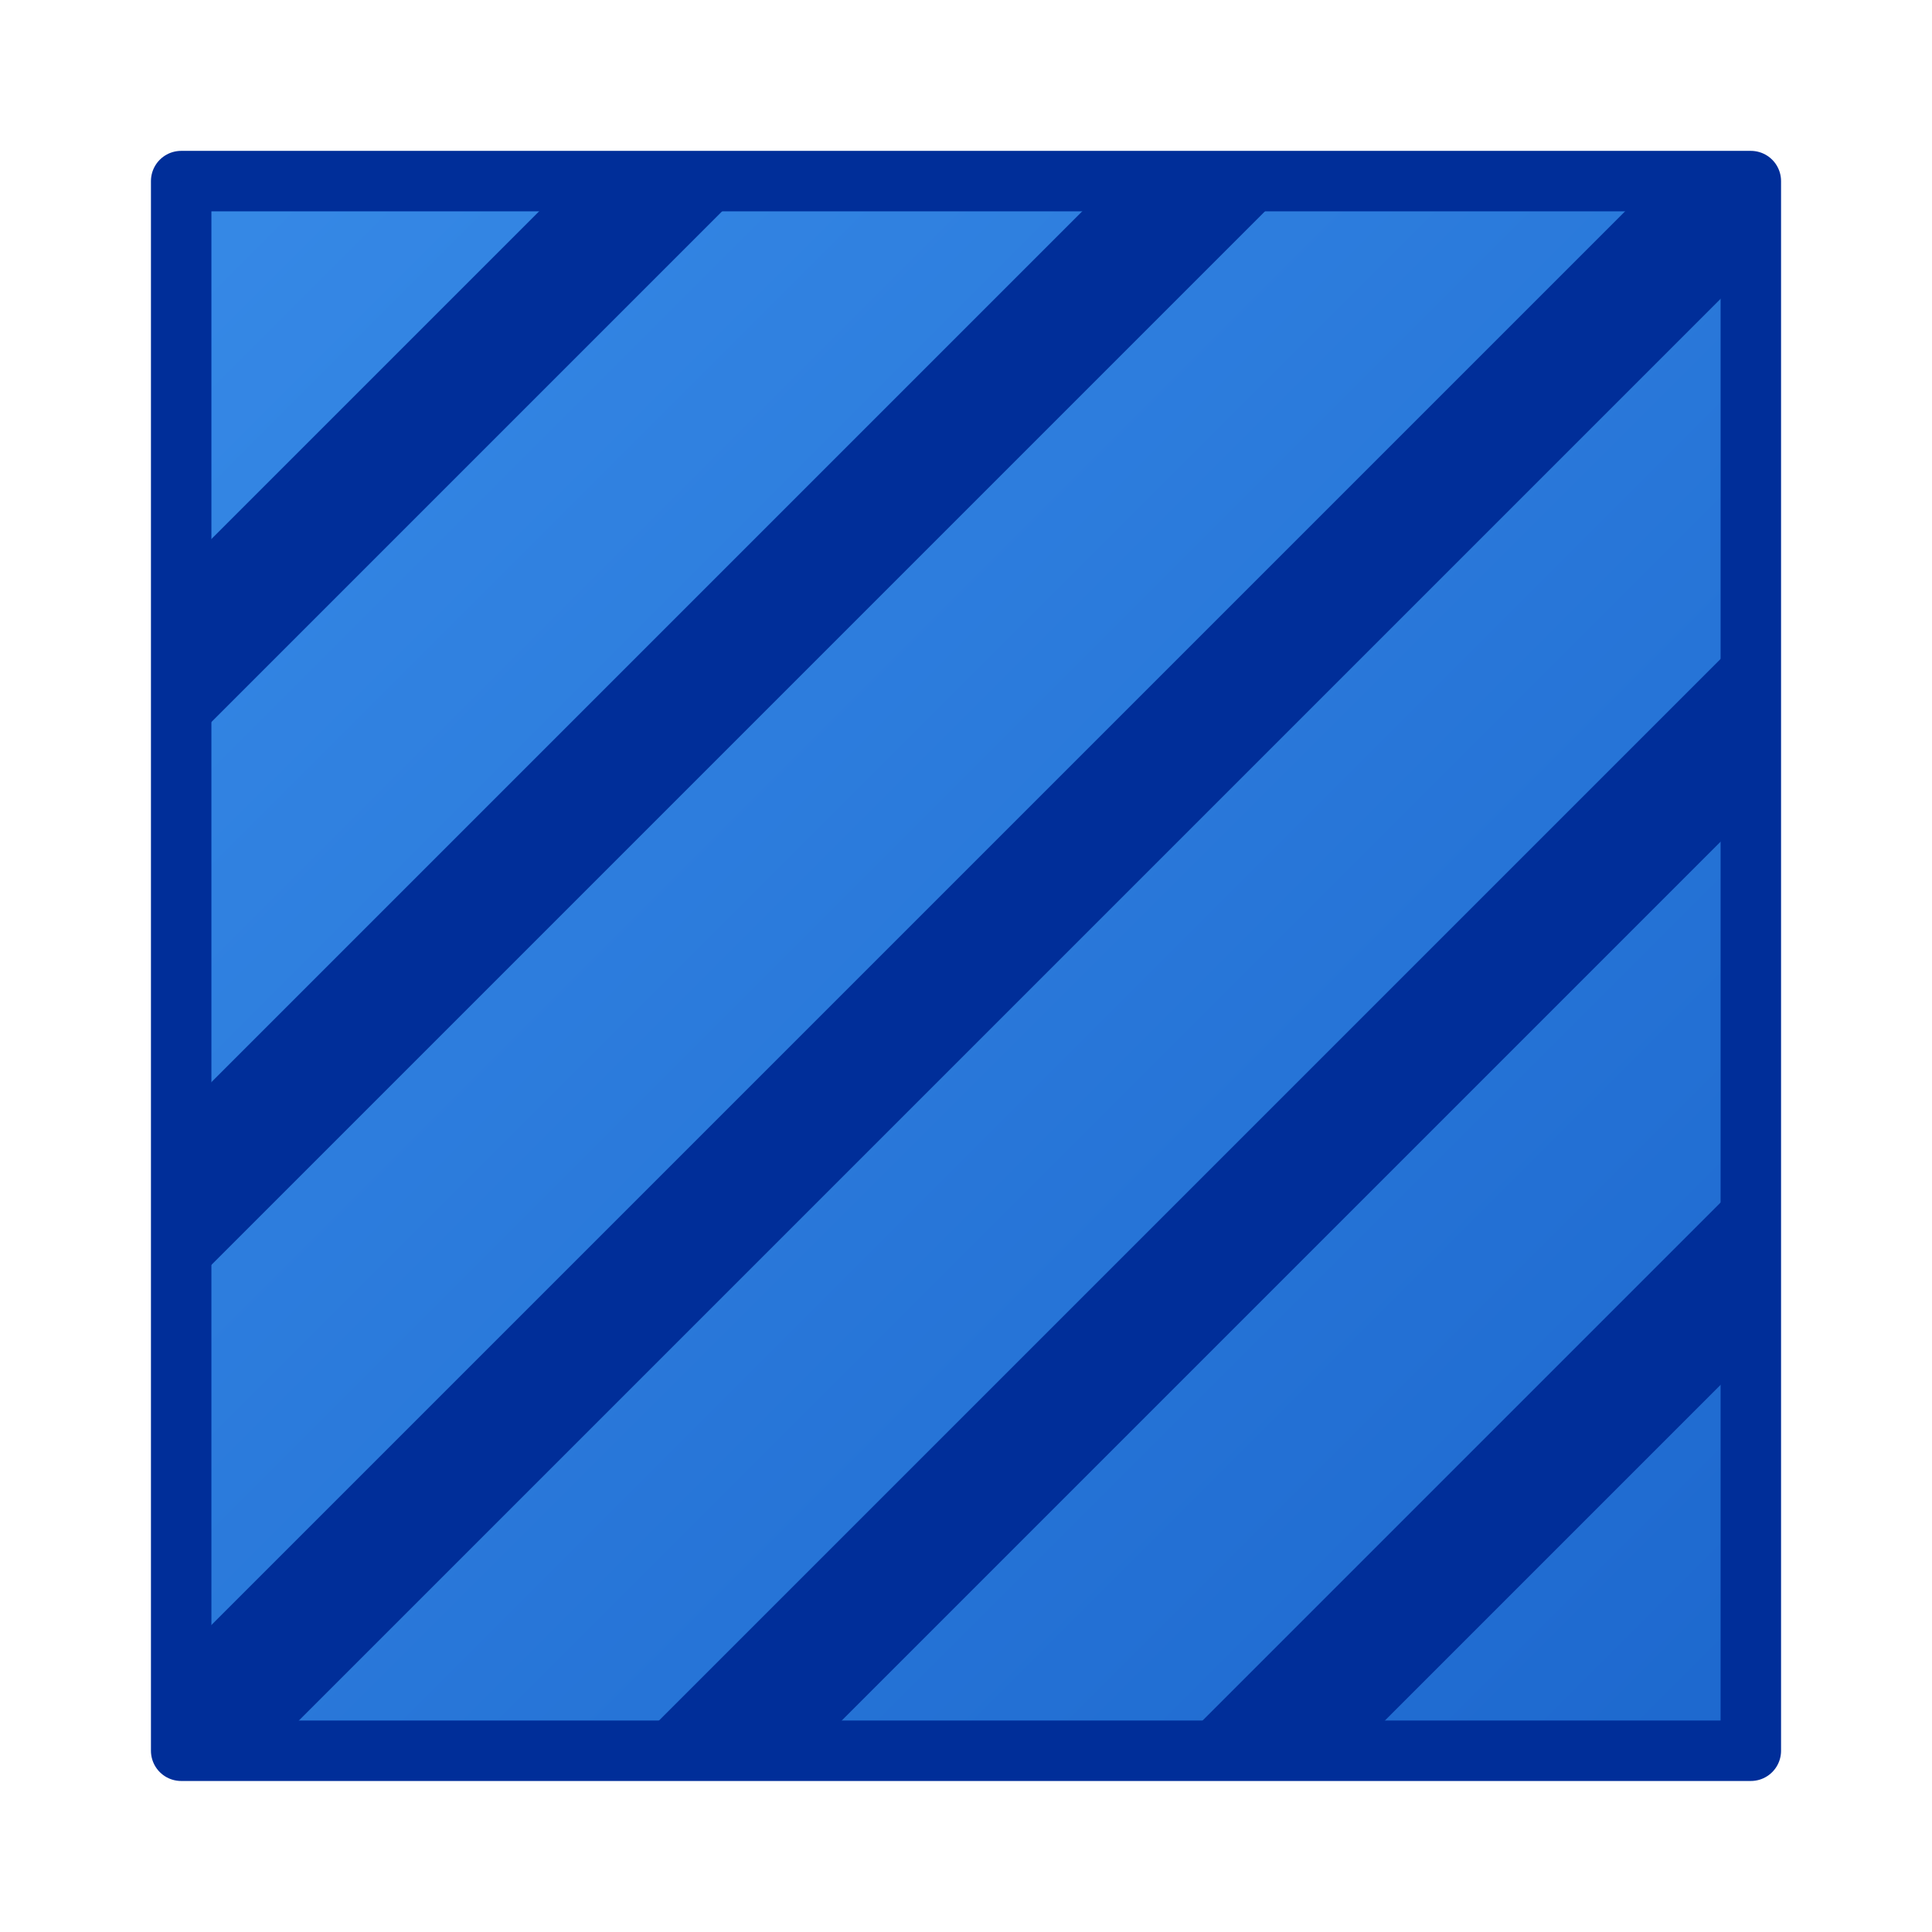
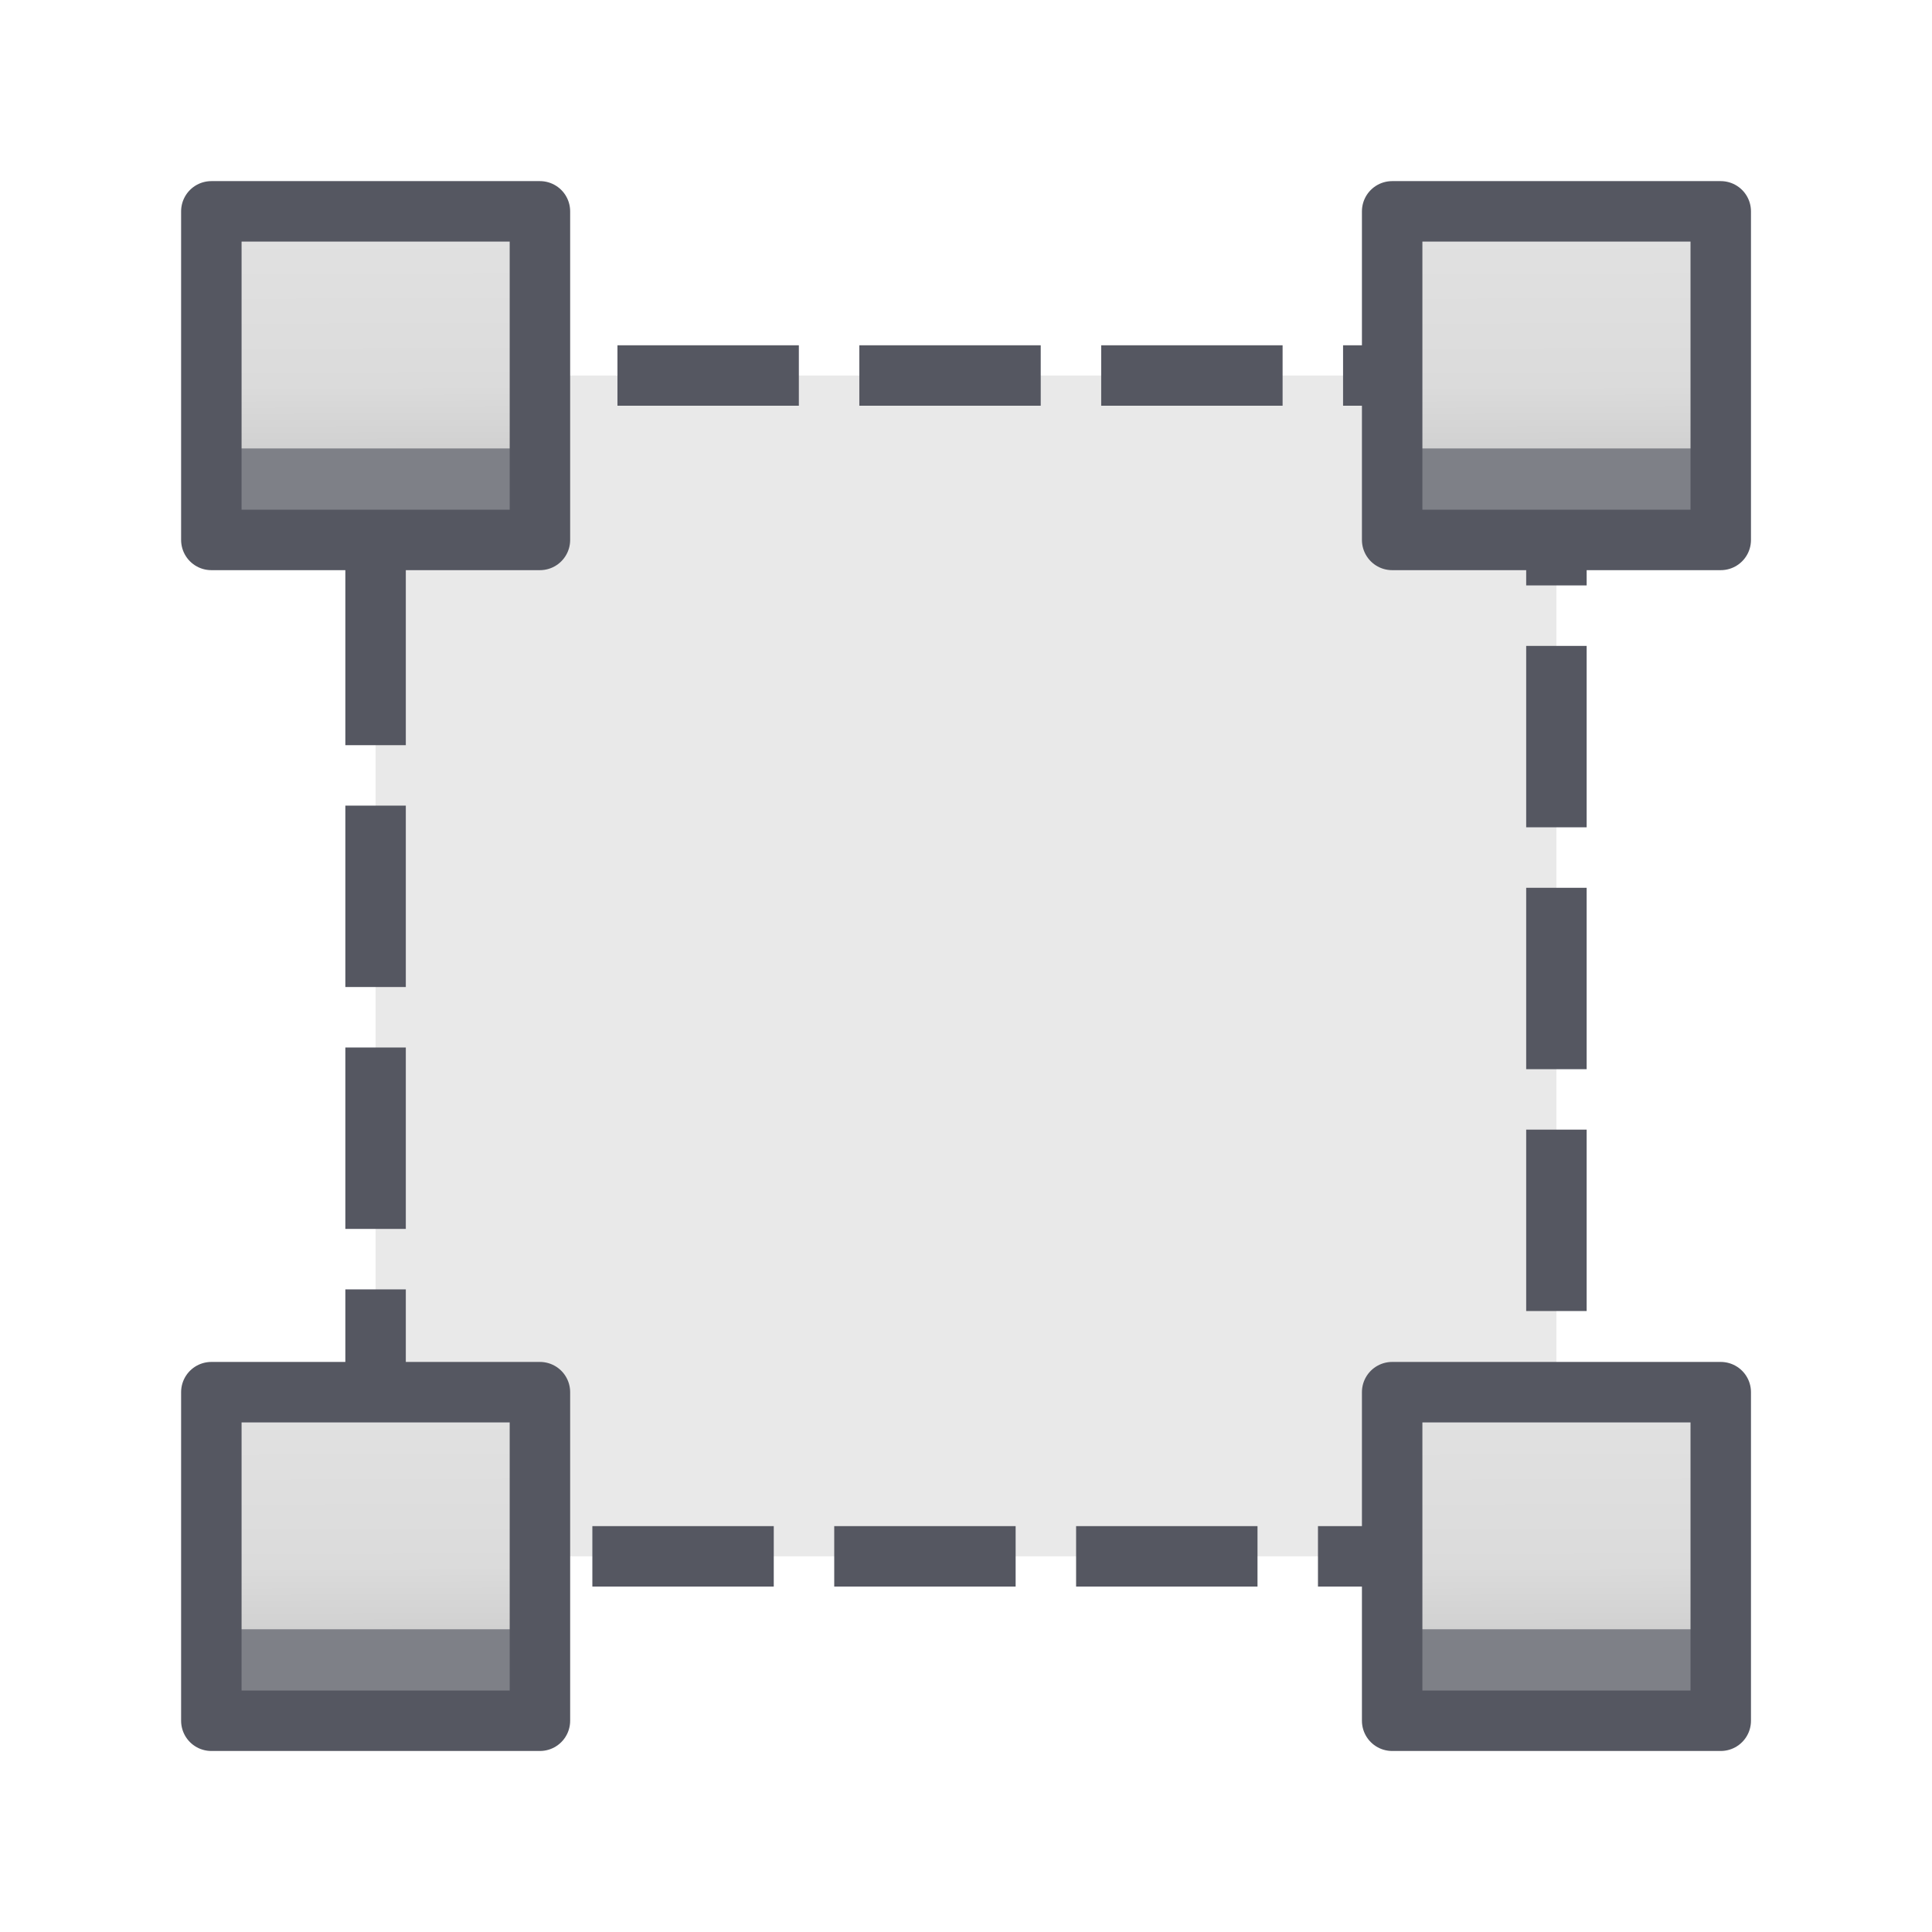
<svg xmlns="http://www.w3.org/2000/svg" xmlns:xlink="http://www.w3.org/1999/xlink" width="32" height="32" viewBox="0 0 8.467 8.467" version="1.1" id="svg8">
  <defs id="defs2">
    <linearGradient id="linearGradient1195">
      <stop id="stop1190" offset="0" style="stop-color:#3689e6;stop-opacity:1" />
      <stop style="stop-color:#1d68ce;stop-opacity:1;" offset="1" id="stop1200" />
    </linearGradient>
    <linearGradient id="linearGradient1565">
      <stop style="stop-color:#e5e5e5;stop-opacity:1;" offset="0" id="stop1561" />
      <stop style="stop-color:#d4d4d4;stop-opacity:0.971" offset="1" id="stop1563" />
    </linearGradient>
    <linearGradient id="linearGradient1555">
      <stop style="stop-color:#c6262e;stop-opacity:1;" offset="0" id="stop1551" />
      <stop id="stop1559" offset="0.387" style="stop-color:#c02127;stop-opacity:0.996;" />
      <stop style="stop-color:#a10705;stop-opacity:0.983" offset="1" id="stop1553" />
    </linearGradient>
    <linearGradient id="linearGradient914">
      <stop id="stop908" offset="0" style="stop-color:#ffffff;stop-opacity:0.097" />
      <stop id="stop912" offset="1" style="stop-color:#000000;stop-opacity:0.097" />
    </linearGradient>
    <linearGradient id="linearGradient882">
      <stop style="stop-color:#a3907c;stop-opacity:1;" offset="0" id="stop878" />
      <stop id="stop886" offset="0.422" style="stop-color:#9d8875;stop-opacity:1;" />
      <stop style="stop-color:#8a715e;stop-opacity:1" offset="1" id="stop880" />
    </linearGradient>
    <linearGradient id="linearGradient870-3">
      <stop style="stop-color:#f9c440;stop-opacity:1;" offset="0" id="stop866" />
      <stop id="stop874" offset="0.465" style="stop-color:#f1b937;stop-opacity:1;" />
      <stop style="stop-color:#d48e15;stop-opacity:1" offset="1" id="stop868" />
    </linearGradient>
    <linearGradient xlink:href="#linearGradient870-3" id="linearGradient872" x1="1.942" y1="-2.058" x2="7.807" y2="-2.091" gradientUnits="userSpaceOnUse" gradientTransform="matrix(1.338657,0,0,1.338657,-1.516192,-1.959718)" />
    <linearGradient xlink:href="#linearGradient882" id="linearGradient884" x1="3.179" y1="8.96" x2="15.032" y2="21.019" gradientUnits="userSpaceOnUse" gradientTransform="matrix(0.3541864,0,0,0.3541864,0.3136201,-2.457839)" />
    <linearGradient xlink:href="#linearGradient914" id="linearGradient896" gradientUnits="userSpaceOnUse" x1="1.641" y1="-2.075" x2="7.807" y2="-2.091" gradientTransform="matrix(2.67253,2.67253,-2.67253,2.67253,0,0)" />
    <linearGradient gradientTransform="matrix(-3.86139,0,0,-3.1122,200.139,41.926)" gradientUnits="userSpaceOnUse" x2="1" id="_Linear2">
      <stop id="stop1185" stop-color="#505050" offset="0" />
      <stop id="stop1187" stop-color="#afafaf" offset=".9" />
      <stop id="stop1189" stop-color="#b8b8b8" offset="1" />
    </linearGradient>
    <linearGradient gradientTransform="matrix(22.5814,-1.29817,1.25452,23.367,186.289,40.519)" gradientUnits="userSpaceOnUse" x2="1" id="_Linear3">
      <stop id="stop1192" stop-color="#e2e2e2" offset="0" />
-       <stop id="stop1194" stop-color="#c6c6c6" offset=".5" />
+       <stop offset="0.481" stop-color="#e2e2e2" id="stop975" style="stop-color:#dbdbdb;stop-opacity:1;" />
      <stop id="stop1196" stop-color="#bdbdbd" offset="1" />
    </linearGradient>
    <linearGradient gradientTransform="matrix(2.94,0.11475,-0.05514,6.11811,195.918,44.7)" gradientUnits="userSpaceOnUse" x2="1" id="_Linear4">
      <stop id="stop1199" stop-opacity="0" stop-color="#d0d0d0" offset="0" />
      <stop id="stop1201" stop-opacity=".204" stop-color="#cecece" offset=".3" />
      <stop id="stop1203" stop-color="#c6c6c6" offset=".5" />
      <stop id="stop1205" stop-opacity=".267" stop-color="#9c9c9c" offset=".7" />
      <stop id="stop1207" stop-opacity="0" stop-color="#8d8d8d" offset="1" />
    </linearGradient>
    <linearGradient gradientTransform="matrix(-7.281107,7.281107,-7.281107,-7.281107,197.6772,36.91303)" gradientUnits="userSpaceOnUse" x2="1" id="_Linear5">
      <stop id="stop1210" stop-color="#cacaca" offset="0" />
      <stop id="stop1212" stop-color="#c7c7c7" offset=".2" />
      <stop id="stop1214" stop-color="#bfbfbf" offset=".3" />
      <stop id="stop1216" stop-color="#b8b8b8" offset=".4" />
      <stop id="stop1218" stop-color="#a9a9a9" offset=".5" />
      <stop id="stop1220" stop-color="#9c9c9c" offset=".6" />
      <stop id="stop1222" stop-color="#979797" offset="1" />
    </linearGradient>
    <linearGradient gradientTransform="matrix(2.48223,0.09689,-0.04656,5.1655,195.501,43.509)" gradientUnits="userSpaceOnUse" x2="1" id="_Linear6">
      <stop id="stop1225" stop-opacity="0" stop-color="#588cdd" offset="0" />
      <stop id="stop1227" stop-opacity=".141" stop-color="#5488db" offset=".5" />
      <stop id="stop1229" stop-opacity=".533" stop-color="#487cd6" offset=".6" />
      <stop id="stop1231" stop-color="#3a6ed1" offset=".7" />
      <stop id="stop1233" stop-opacity="0" stop-color="#4d45ac" offset="1" />
    </linearGradient>
    <linearGradient xlink:href="#linearGradient914" id="linearGradient1131" gradientUnits="userSpaceOnUse" gradientTransform="matrix(2.67253,2.67253,-2.67253,2.67253,0,0)" x1="1.641" y1="-2.075" x2="7.807" y2="-2.091" />
    <linearGradient xlink:href="#linearGradient914" id="linearGradient1133" gradientUnits="userSpaceOnUse" gradientTransform="matrix(2.67253,2.67253,-2.67253,2.67253,0,0)" x1="1.641" y1="-2.075" x2="7.807" y2="-2.091" />
    <linearGradient xlink:href="#linearGradient870-3" id="linearGradient1471" gradientUnits="userSpaceOnUse" gradientTransform="matrix(1.338657,0,0,1.338657,-22.51779,18.6677)" x1="1.942" y1="-2.058" x2="7.807" y2="-2.091" />
    <linearGradient xlink:href="#linearGradient882" id="linearGradient1473" gradientUnits="userSpaceOnUse" gradientTransform="matrix(0.3541864,0,0,0.3541864,-29.12254,-2.722423)" x1="3.179" y1="8.96" x2="15.032" y2="21.019" />
    <linearGradient xlink:href="#linearGradient1555" id="linearGradient1557" x1="17.656" y1="-4.093" x2="42.876" y2="19.211" gradientUnits="userSpaceOnUse" gradientTransform="matrix(0.2645833,0,0,0.2645833,-13.39853,-2.041797)" />
    <linearGradient xlink:href="#linearGradient1565" id="linearGradient1567" x1="1.466" y1="-4.665" x2="7.514" y2="-4.665" gradientUnits="userSpaceOnUse" gradientTransform="translate(-9.421251,9.527132)" />
-     <linearGradient gradientUnits="userSpaceOnUse" y2="5.556" x2="7.673" y1="-1.323" x1="0.794" id="linearGradient1197" xlink:href="#linearGradient1195" />
+     <linearGradient gradientUnits="userSpaceOnUse" y2="5.556" x2="7.673" y1="-1.323" x1="0.794" id="linearGradient1197" xlink:href="#linearGradient1195" gradientTransform="translate(0,9.103868)" />
+     <linearGradient xlink:href="#_Linear3" id="linearGradient973" x1="4.726" y1="1.655" x2="4.734" y2="3.826" gradientUnits="userSpaceOnUse" gradientTransform="translate(1.299293,1.169364)" />
+     <linearGradient xlink:href="#_Linear3" id="linearGradient995" gradientUnits="userSpaceOnUse" gradientTransform="matrix(0.7303641,0,0,0.7303641,-1.779043,2.761257)" x1="4.726" y1="1.655" x2="4.734" y2="3.826" />
+     <linearGradient xlink:href="#_Linear3" id="linearGradient1080" gradientUnits="userSpaceOnUse" gradientTransform="matrix(0.7303641,0,0,0.7303641,-1.779043,2.761257)" x1="4.726" y1="1.655" x2="4.734" y2="3.826" />
+     <linearGradient xlink:href="#_Linear3" id="linearGradient1090" gradientUnits="userSpaceOnUse" gradientTransform="matrix(0.7303641,0,0,0.7303641,-1.779043,2.761257)" x1="4.726" y1="1.655" x2="4.734" y2="3.826" />
+     <linearGradient xlink:href="#_Linear3" id="linearGradient1100" gradientUnits="userSpaceOnUse" gradientTransform="matrix(0.7303641,0,0,0.7303641,-1.779043,2.761257)" x1="4.726" y1="1.655" x2="4.734" y2="3.826" />
  </defs>
  <g style="display:none" transform="translate(0,-288.5333)" id="layer1">
    <rect style="fill:#4d4d4d;fill-opacity:0.5;stroke:none;stroke-width:0.265;stroke-linecap:round;stroke-linejoin:round" id="rect877" width="8.5" height="8.5" x="0" y="288.5" />
    <path transform="translate(0,290.65)" style="display:inline;fill:#f6f5f4;stroke:none;stroke-width:0.265px;stroke-linecap:butt;stroke-linejoin:miter;stroke-opacity:1" d="m 7.673,5.556 v 0.794 H 0 v -7.673 h 0.794 v 6.879 z" id="path1378" />
  </g>
  <g id="layer2" style="display:inline" transform="translate(0,2.116667)">
+     <rect y="-0.471" x="1.646" height="5.175" width="5.175" id="rect1104" style="fill:#d4d4d4;fill-opacity:0.5;stroke:none;stroke-width:0.265;stroke-linejoin:round;stroke-opacity:1;stroke-miterlimit:4;stroke-dasharray:0.795, 0.265;stroke-dashoffset:0" />
+     <rect style="fill:none;fill-opacity:1;stroke:#555761;stroke-width:0.265;stroke-linejoin:round;stroke-opacity:1;stroke-miterlimit:4;stroke-dasharray:0.795,0.265;stroke-dashoffset:0" id="rect1102" width="5.175" height="5.175" x="1.646" y="-0.471" />
    <g transform="translate(-29.43616,-0.2645833)" id="g892">
      <rect y="-8.449" x="1.083" height="7.47" width="6.823" id="rect976" style="fill:url(#linearGradient872);fill-opacity:1;stroke:none;stroke-width:0.265;stroke-linecap:round;stroke-linejoin:round;stroke-miterlimit:4;stroke-dasharray:none;stroke-opacity:0.984" transform="rotate(45)" />
      <path style="fill:#a3907c;fill-opacity:0.989;stroke:none;stroke-width:0.265px;stroke-linecap:butt;stroke-linejoin:miter;stroke-opacity:1" d="M 0.642,5.2 1.459,0.073 6.283,4.898 1.157,5.714 A 0.449,0.449 45 0 1 0.642,5.2 Z" id="path890" />
      <path transform="rotate(-135)" d="m -1.083,0.98 a 3.411,1.967 0 0 1 -1.706,1.704 3.411,1.967 0 0 1 -3.411,-10e-8 3.411,1.967 0 0 1 -1.706,-1.704 h 3.411 z" id="path942" style="fill:#a28f7c;fill-opacity:0.992;stroke:none;stroke-width:0.265;stroke-linecap:round;stroke-linejoin:round;stroke-miterlimit:4;stroke-dasharray:none;stroke-opacity:0.984" />
      <path id="rect907" style="fill:#333333;fill-opacity:1;stroke:none;stroke-width:0.265;stroke-linecap:round;stroke-linejoin:round;stroke-miterlimit:4;stroke-dasharray:none;stroke-opacity:0.984" d="M 0.949,3.277 0.642,5.2 A 0.449,0.449 45 0 0 1.157,5.714 L 3.08,5.408 Z" />
      <path style="fill:#333333;fill-opacity:1;stroke:none;stroke-width:0.265;stroke-linecap:round;stroke-linejoin:round;stroke-miterlimit:4;stroke-dasharray:none;stroke-opacity:0.984" id="path913" d="m -2.988,-1.646 a 1.507,0.869 0 0 1 -0.753,0.752 1.507,0.869 0 0 1 -1.507,-2e-8 1.507,0.869 0 0 1 -0.753,-0.752 h 1.507 z" transform="rotate(-135)" />
      <path id="rect876" style="fill:#d48e15;fill-opacity:1;stroke:none;stroke-width:0.265;stroke-linecap:round;stroke-linejoin:round;stroke-miterlimit:4;stroke-dasharray:none;stroke-opacity:0.984" d="M 6.74,-5.209 6.405,-4.874 10.895,-0.384 5.948,4.563 6.283,4.898 11.565,-0.384 Z" />
      <path id="rect878" style="fill:#ffe16b;fill-opacity:1;stroke:none;stroke-width:0.265;stroke-linecap:round;stroke-linejoin:round;stroke-miterlimit:4;stroke-dasharray:none;stroke-opacity:0.984" d="M 6.74,-5.209 1.459,0.073 6.283,4.898 6.618,4.564 2.127,0.073 7.075,-4.874 Z" />
      <path id="rect978" style="fill:none;fill-opacity:1;stroke:#ad5f00;stroke-width:0.265;stroke-linecap:round;stroke-linejoin:round;stroke-miterlimit:4;stroke-dasharray:none;stroke-opacity:1" d="M 6.74,-5.209 1.459,0.073 a 3.411,1.967 45 0 1 2.411,0.001 3.411,1.967 45 0 1 2.412,2.412 3.411,1.967 45 0 1 0.001,2.411 l 5.282,-5.282 z" />
      <path d="M 2.444,-0.299 A 3.411,1.967 45 0 0 1.459,0.073 L 0.675,4.993 A 0.601,0.601 0 0 0 1.364,5.681 L 6.283,4.898 A 3.411,1.967 45 0 0 6.282,2.487 3.411,1.967 45 0 0 3.869,0.075 3.411,1.967 45 0 0 2.444,-0.299 Z" style="fill:url(#linearGradient884);fill-opacity:1;stroke:none;stroke-width:0.265px;stroke-linecap:butt;stroke-linejoin:miter;stroke-opacity:1" id="path858" />
      <path d="M 6.628,3.532 A 3.411,1.967 45 0 1 6.283,4.228 L 1.364,5.011 A 0.601,0.601 0 0 1 0.726,4.674 L 0.675,4.993 A 0.601,0.601 0 0 0 1.364,5.681 L 6.283,4.898 A 3.411,1.967 45 0 0 6.628,3.532 Z" style="fill:#57392d;fill-opacity:1;stroke:none;stroke-width:0.265px;stroke-linecap:butt;stroke-linejoin:miter;stroke-opacity:1" id="path926" />
      <path d="M 2.444,-0.299 A 3.411,1.967 45 0 0 1.459,0.073 L 0.675,4.993 A 0.601,0.601 0 0 0 1.364,5.681 L 1.681,5.63 A 0.601,0.601 0 0 1 1.345,4.993 l 0.783,-4.919 a 3.411,1.967 45 0 1 0.695,-0.345 3.411,1.967 45 0 0 -0.379,-0.027 z" style="fill:#b8a99a;fill-opacity:1;stroke:none;stroke-width:0.265px;stroke-linecap:butt;stroke-linejoin:miter;stroke-opacity:1" id="path978" />
      <path id="path985" style="fill:none;fill-opacity:0.989;stroke:#3d211b;stroke-width:0.265;stroke-linecap:round;stroke-linejoin:round;stroke-miterlimit:4;stroke-dasharray:none;stroke-opacity:1" d="M 2.444,-0.299 C 2.036,-0.293 1.696,-0.164 1.459,0.073 L 0.949,3.277 C 1.06,3.165 1.222,3.108 1.418,3.112 c 0.182,0.004 0.387,0.061 0.596,0.165 0.439,0.22 0.845,0.626 1.065,1.065 0.22,0.439 0.22,0.845 6.906e-4,1.065 L 6.283,4.898 C 6.78,4.401 6.779,3.482 6.282,2.487 5.784,1.492 4.864,0.573 3.869,0.075 3.368,-0.176 2.875,-0.305 2.444,-0.299 Z" />
      <path d="M 1.418,3.112 A 1.507,0.869 45 0 0 0.949,3.277 L 0.675,4.993 A 0.601,0.601 0 0 0 1.364,5.681 L 3.079,5.408 A 1.507,0.869 45 0 0 3.079,4.343 1.507,0.869 45 0 0 2.013,3.278 1.507,0.869 45 0 0 1.418,3.112 Z" style="fill:#333333;fill-opacity:1;stroke:none;stroke-width:0.265;stroke-linecap:round;stroke-linejoin:round;stroke-miterlimit:4;stroke-dasharray:none;stroke-opacity:0.984" id="path850" />
      <path d="M 3.181,4.592 A 1.507,0.869 45 0 1 3.079,4.738 L 1.364,5.011 A 0.601,0.601 0 0 1 0.726,4.674 L 0.675,4.993 A 0.601,0.601 0 0 0 1.364,5.681 L 3.079,5.408 A 1.507,0.869 45 0 0 3.181,4.592 Z" style="fill:#1a1a1a;fill-opacity:1;stroke:none;stroke-width:0.265;stroke-linecap:round;stroke-linejoin:round;stroke-miterlimit:4;stroke-dasharray:none;stroke-opacity:0.984" id="path921" />
      <path d="M 1.37,3.112 A 1.507,0.869 45 0 0 0.949,3.277 L 0.675,4.993 A 0.601,0.601 0 0 0 1.364,5.681 L 1.681,5.63 A 0.601,0.601 0 0 1 1.345,4.993 L 1.618,3.277 a 1.507,0.869 45 0 1 0.146,-0.102 1.507,0.869 45 0 0 -0.347,-0.063 1.507,0.869 45 0 0 -0.048,-3e-7 z" style="fill:#4d4d4d;fill-opacity:1;stroke:none;stroke-width:0.265;stroke-linecap:round;stroke-linejoin:round;stroke-miterlimit:4;stroke-dasharray:none;stroke-opacity:0.984" id="path958" />
      <path id="path1002" style="fill:none;fill-opacity:1;stroke:#000000;stroke-width:0.265;stroke-linecap:round;stroke-linejoin:round;stroke-miterlimit:4;stroke-dasharray:none;stroke-opacity:1" d="M 1.418,3.112 A 1.507,0.869 45 0 0 0.949,3.277 L 0.675,4.993 A 0.601,0.601 0 0 0 1.364,5.681 L 3.079,5.408 A 1.507,0.869 45 0 0 3.079,4.343 1.507,0.869 45 0 0 2.013,3.278 1.507,0.869 45 0 0 1.418,3.112 Z" />
    </g>
    <g style="display:none" transform="translate(29.5963,-298.1713)" id="layer1-62">
      <rect style="fill:#4d4d4d;fill-opacity:0.5;stroke:none;stroke-width:0.265;stroke-linecap:round;stroke-linejoin:round" id="rect877-6" width="8.5" height="8.5" x="0" y="288.5" />
    </g>
    <g style="display:none" transform="translate(64.51584,-311.7778)" id="layer1-6">
      <rect style="fill:#4d4d4d;fill-opacity:0.5;stroke:none;stroke-width:0.265;stroke-linecap:round;stroke-linejoin:round" id="rect877-1" width="8.5" height="8.5" x="0" y="288.5" />
    </g>
    <rect style="fill:url(#linearGradient1567);fill-opacity:1;stroke-width:0.265;stroke-linecap:round;stroke-linejoin:round" id="rect879" width="6.048" height="10.361" x="-7.955" y="-0.318" ry="0.794" rx="0.794" transform="rotate(45)" />
    <g id="layer3-1" style="display:none" transform="translate(64.51584,-21.12776)">
      <path id="rect888-2" style="fill:url(#linearGradient1131);fill-opacity:1;stroke:none;stroke-width:1.002;stroke-linecap:round;stroke-linejoin:round;stroke-miterlimit:4;stroke-dasharray:none;stroke-opacity:0.984" d="M 18.145,-7.768 3.232,7.146 1.793,16.191 1.021,21.035 a 1.698,1.698 0 0 0 0.053,0.758 1.698,1.698 0 0 0 0.076,0.205 1.698,1.698 0 0 0 0.049,0.1 1.698,1.698 0 0 0 0.053,0.094 1.698,1.698 0 0 0 0.002,0.002 1.698,1.698 0 0 0 0.125,0.178 1.698,1.698 0 0 0 0.072,0.082 1.698,1.698 0 0 0 0.076,0.078 1.698,1.698 0 0 0 0.082,0.074 1.698,1.698 0 0 0 0.086,0.066 1.698,1.698 0 0 0 0.283,0.168 1.698,1.698 0 0 0 0.1,0.043 1.698,1.698 0 0 0 0.002,0 1.698,1.698 0 0 0 0.102,0.037 1.698,1.698 0 0 0 0.002,0 1.698,1.698 0 0 0 0.104,0.029 1.698,1.698 0 0 0 0.217,0.039 1.698,1.698 0 0 0 0.107,0.01 1.698,1.698 0 0 0 0.328,-0.016 1.698,1.698 0 0 0 0.025,-0.004 l 4.844,-0.771 9.045,-1.439 14.914,-14.912 z" transform="scale(0.2645833)" />
    </g>
    <g id="layer3-12" style="display:none" transform="translate(29.5963,-7.521355)">
      <path id="rect888-9" style="fill:url(#linearGradient1133);fill-opacity:1;stroke:none;stroke-width:1.002;stroke-linecap:round;stroke-linejoin:round;stroke-miterlimit:4;stroke-dasharray:none;stroke-opacity:0.984" d="M 18.145,-7.768 3.232,7.146 1.793,16.191 1.021,21.035 a 1.698,1.698 0 0 0 0.053,0.758 1.698,1.698 0 0 0 0.076,0.205 1.698,1.698 0 0 0 0.049,0.1 1.698,1.698 0 0 0 0.053,0.094 1.698,1.698 0 0 0 0.002,0.002 1.698,1.698 0 0 0 0.125,0.178 1.698,1.698 0 0 0 0.072,0.082 1.698,1.698 0 0 0 0.076,0.078 1.698,1.698 0 0 0 0.082,0.074 1.698,1.698 0 0 0 0.086,0.066 1.698,1.698 0 0 0 0.283,0.168 1.698,1.698 0 0 0 0.1,0.043 1.698,1.698 0 0 0 0.002,0 1.698,1.698 0 0 0 0.102,0.037 1.698,1.698 0 0 0 0.002,0 1.698,1.698 0 0 0 0.104,0.029 1.698,1.698 0 0 0 0.217,0.039 1.698,1.698 0 0 0 0.107,0.01 1.698,1.698 0 0 0 0.328,-0.016 1.698,1.698 0 0 0 0.025,-0.004 l 4.844,-0.771 9.045,-1.439 14.914,-14.912 z" transform="scale(0.2645833)" />
    </g>
    <path id="rect1502" style="fill:#7e8087;fill-opacity:1;stroke-width:0.265;stroke-linecap:round;stroke-linejoin:round" d="m -1.635,-2.073 c -0.017,0.02 -0.031,0.042 -0.05,0.061 l -6.203,6.203 c -0.311,0.311 -0.811,0.311 -1.122,0 L -12.166,1.037 c -0.019,-0.019 -0.033,-0.041 -0.05,-0.061 -0.256,0.312 -0.242,0.769 0.05,1.061 l 3.155,3.155 c 0.311,0.311 0.811,0.311 1.122,0 l 6.203,-6.204 c 0.292,-0.292 0.306,-0.749 0.05,-1.061 z" />
    <path id="rect1495" style="fill:#f7f7f7;fill-opacity:1;stroke-width:0.265;stroke-linecap:round;stroke-linejoin:round" d="m -5.401,-5.522 c -0.203,-1e-7 -0.406,0.078 -0.561,0.234 L -12.166,0.915 c -0.292,0.292 -0.306,0.749 -0.05,1.061 0.017,-0.02 0.031,-0.042 0.05,-0.061 l 6.204,-6.203 c 0.311,-0.311 0.811,-0.311 1.122,-1e-7 l 3.154,3.154 c 0.019,0.019 0.033,0.041 0.05,0.061 0.256,-0.312 0.242,-0.769 -0.05,-1.061 L -4.839,-5.289 C -4.995,-5.444 -5.198,-5.522 -5.401,-5.522 Z" />
    <path style="fill:#7e8087;fill-opacity:1;stroke:none;stroke-width:0.265px;stroke-linecap:butt;stroke-linejoin:miter;stroke-opacity:1" d="m -11.732,1.481 h -0.667 l 0.081,0.344 0.152,0.212 z" id="path1536" />
    <rect rx="0.794" ry="0.794" y="-0.318" x="-7.955" height="10.361" width="6.048" id="rect1403" style="fill:none;fill-opacity:1;stroke:#555761;stroke-width:0.265;stroke-linecap:round;stroke-linejoin:round;stroke-opacity:1" transform="rotate(45)" />
    <path id="path1387" style="fill:url(#linearGradient1557);fill-opacity:1;stroke:none;stroke-width:0.265px;stroke-linecap:butt;stroke-linejoin:miter;stroke-opacity:1" d="m -5.401,-5.522 c -0.203,-1e-7 -0.406,0.078 -0.561,0.234 l -5.182,5.182 4.277,4.277 5.182,-5.182 c 0.311,-0.311 0.311,-0.811 0,-1.122 l -3.154,-3.154 c -0.155,-0.155 -0.358,-0.234 -0.561,-0.234 z" />
    <path id="path1538" style="fill:#ed5353;fill-opacity:1;stroke:none;stroke-width:0.265px;stroke-linecap:butt;stroke-linejoin:miter;stroke-opacity:1" d="m -5.401,-5.522 c -0.203,-1e-7 -0.406,0.078 -0.561,0.234 l -5.182,5.182 0.5,0.5 4.682,-4.682 c 0.155,-0.155 0.358,-0.234 0.561,-0.234 0.203,-1e-7 0.406,0.078 0.561,0.234 l 3.154,3.154 c 0.019,0.019 0.033,0.041 0.05,0.061 0.256,-0.312 0.242,-0.769 -0.05,-1.061 l -3.154,-3.154 c -0.155,-0.155 -0.358,-0.234 -0.561,-0.234 z" />
    <path id="path1543" style="fill:#a10705;fill-opacity:1;stroke:none;stroke-width:0.265px;stroke-linecap:butt;stroke-linejoin:miter;stroke-opacity:1" d="m -1.635,-2.073 c -0.017,0.02 -0.031,0.042 -0.05,0.061 l -5.182,5.182 -0.5,0.5 0.5,0.5 5.182,-5.182 c 0.292,-0.292 0.306,-0.749 0.05,-1.061 z" />
    <path d="m -5.401,-5.522 c -0.203,-1e-7 -0.406,0.078 -0.561,0.234 l -5.182,5.182 4.277,4.277 5.182,-5.182 c 0.311,-0.311 0.311,-0.811 0,-1.122 l -3.154,-3.154 c -0.155,-0.155 -0.358,-0.234 -0.561,-0.234 z" style="fill:none;fill-opacity:1;stroke:#7a0000;stroke-width:0.265;stroke-linecap:butt;stroke-linejoin:round;stroke-miterlimit:4;stroke-dasharray:none;stroke-opacity:1" id="path1401" />
    <rect y="12.178" x="-19.918" height="7.47" width="6.823" id="rect1429" style="fill:url(#linearGradient1471);fill-opacity:1;stroke:none;stroke-width:0.265;stroke-linecap:round;stroke-linejoin:round;stroke-miterlimit:4;stroke-dasharray:none;stroke-opacity:0.984" transform="rotate(45)" />
    <path style="fill:#a3907c;fill-opacity:0.989;stroke:none;stroke-width:0.265px;stroke-linecap:butt;stroke-linejoin:miter;stroke-opacity:1" d="m -28.794,4.935 0.816,-5.127 4.825,4.825 -5.127,0.816 A 0.449,0.449 45 0 1 -28.794,4.935 Z" id="path1431" />
    <path d="m 19.918,-19.648 a 3.411,1.967 0 0 1 -1.706,1.704 3.411,1.967 0 0 1 -3.411,0 3.411,1.967 0 0 1 -1.706,-1.704 h 3.411 z" transform="rotate(-135)" id="path1433" style="fill:#a28f7c;fill-opacity:0.992;stroke:none;stroke-width:0.265;stroke-linecap:round;stroke-linejoin:round;stroke-miterlimit:4;stroke-dasharray:none;stroke-opacity:0.984" />
    <path id="path1435" style="fill:#333333;fill-opacity:1;stroke:none;stroke-width:0.265;stroke-linecap:round;stroke-linejoin:round;stroke-miterlimit:4;stroke-dasharray:none;stroke-opacity:0.984" d="m -28.488,3.012 -0.306,1.923 a 0.449,0.449 45 0 0 0.514,0.514 l 1.923,-0.306 z" />
    <path d="m 18.014,-22.274 a 1.507,0.869 0 0 1 -0.753,0.752 1.507,0.869 0 0 1 -1.507,0 1.507,0.869 0 0 1 -0.753,-0.752 h 1.507 z" style="fill:#333333;fill-opacity:1;stroke:none;stroke-width:0.265;stroke-linecap:round;stroke-linejoin:round;stroke-miterlimit:4;stroke-dasharray:none;stroke-opacity:0.984" id="path1437" transform="rotate(-135)" />
    <path id="path1439" style="fill:#d48e15;fill-opacity:1;stroke:none;stroke-width:0.265;stroke-linecap:round;stroke-linejoin:round;stroke-miterlimit:4;stroke-dasharray:none;stroke-opacity:0.984" d="m -22.696,-5.474 -0.335,0.335 4.49,4.49 -4.947,4.947 0.335,0.335 5.282,-5.282 z" />
    <path id="path1441" style="fill:#ffe16b;fill-opacity:1;stroke:none;stroke-width:0.265;stroke-linecap:round;stroke-linejoin:round;stroke-miterlimit:4;stroke-dasharray:none;stroke-opacity:0.984" d="m -22.696,-5.474 -5.282,5.282 4.824,4.824 0.335,-0.334 -4.49,-4.49 4.948,-4.948 z" />
    <path id="path1443" style="fill:none;fill-opacity:1;stroke:#ad5f00;stroke-width:0.265;stroke-linecap:round;stroke-linejoin:round;stroke-miterlimit:4;stroke-dasharray:none;stroke-opacity:1" d="m -22.696,-5.474 -5.282,5.282 a 3.411,1.967 45 0 1 2.411,0.001 3.411,1.967 45 0 1 2.412,2.412 3.411,1.967 45 0 1 0.001,2.411 l 5.282,-5.282 z" />
    <path d="m -26.992,-0.563 a 3.411,1.967 45 0 0 -0.986,0.372 l -0.783,4.919 a 0.601,0.601 0 0 0 0.688,0.688 l 4.919,-0.783 a 3.411,1.967 45 0 0 -0.001,-2.411 3.411,1.967 45 0 0 -2.412,-2.412 3.411,1.967 45 0 0 -1.425,-0.374 z" style="fill:url(#linearGradient1473);fill-opacity:1;stroke:none;stroke-width:0.265px;stroke-linecap:butt;stroke-linejoin:miter;stroke-opacity:1" id="path1445" />
    <path d="m -22.808,3.267 a 3.411,1.967 45 0 1 -0.345,0.697 l -4.919,0.783 a 0.601,0.601 0 0 1 -0.638,-0.337 l -0.051,0.318 a 0.601,0.601 0 0 0 0.688,0.688 l 4.919,-0.783 a 3.411,1.967 45 0 0 0.345,-1.366 z" style="fill:#57392d;fill-opacity:1;stroke:none;stroke-width:0.265px;stroke-linecap:butt;stroke-linejoin:miter;stroke-opacity:1" id="path1447" />
    <path d="m -26.992,-0.563 a 3.411,1.967 45 0 0 -0.986,0.372 l -0.783,4.919 a 0.601,0.601 0 0 0 0.688,0.688 l 0.318,-0.05 a 0.601,0.601 0 0 1 -0.336,-0.638 l 0.783,-4.919 a 3.411,1.967 45 0 1 0.695,-0.345 3.411,1.967 45 0 0 -0.379,-0.027 z" style="fill:#b8a99a;fill-opacity:1;stroke:none;stroke-width:0.265px;stroke-linecap:butt;stroke-linejoin:miter;stroke-opacity:1" id="path1449" />
    <path id="path1451" style="fill:none;fill-opacity:0.989;stroke:#3d211b;stroke-width:0.265;stroke-linecap:round;stroke-linejoin:round;stroke-miterlimit:4;stroke-dasharray:none;stroke-opacity:1" d="m -26.992,-0.563 c -0.409,0.006 -0.748,0.134 -0.986,0.372 l -0.51,3.204 c 0.111,-0.112 0.274,-0.169 0.469,-0.165 0.182,0.004 0.387,0.061 0.596,0.165 0.439,0.22 0.845,0.626 1.065,1.065 0.22,0.439 0.22,0.845 6.91e-4,1.065 l 3.204,-0.51 c 0.497,-0.497 0.497,-1.416 -0.001,-2.411 -0.498,-0.995 -1.417,-1.914 -2.412,-2.412 -0.502,-0.251 -0.994,-0.38 -1.425,-0.374 z" />
    <path d="m -28.018,2.848 a 1.507,0.869 45 0 0 -0.469,0.165 l -0.273,1.716 a 0.601,0.601 0 0 0 0.688,0.688 l 1.716,-0.273 a 1.507,0.869 45 0 0 -6.92e-4,-1.065 1.507,0.869 45 0 0 -1.065,-1.065 1.507,0.869 45 0 0 -0.596,-0.165 z" style="fill:#333333;fill-opacity:1;stroke:none;stroke-width:0.265;stroke-linecap:round;stroke-linejoin:round;stroke-miterlimit:4;stroke-dasharray:none;stroke-opacity:0.984" id="path1453" />
    <path d="m -26.255,4.327 a 1.507,0.869 45 0 1 -0.102,0.146 l -1.716,0.273 a 0.601,0.601 0 0 1 -0.638,-0.337 l -0.051,0.318 a 0.601,0.601 0 0 0 0.688,0.688 l 1.716,-0.273 a 1.507,0.869 45 0 0 0.102,-0.816 z" style="fill:#1a1a1a;fill-opacity:1;stroke:none;stroke-width:0.265;stroke-linecap:round;stroke-linejoin:round;stroke-miterlimit:4;stroke-dasharray:none;stroke-opacity:0.984" id="path1455" />
    <path d="m -28.066,2.848 a 1.507,0.869 45 0 0 -0.421,0.165 l -0.273,1.716 a 0.601,0.601 0 0 0 0.688,0.688 l 0.318,-0.05 a 0.601,0.601 0 0 1 -0.336,-0.638 l 0.273,-1.716 a 1.507,0.869 45 0 1 0.146,-0.102 1.507,0.869 45 0 0 -0.347,-0.063 1.507,0.869 45 0 0 -0.048,-3e-7 z" style="fill:#4d4d4d;fill-opacity:1;stroke:none;stroke-width:0.265;stroke-linecap:round;stroke-linejoin:round;stroke-miterlimit:4;stroke-dasharray:none;stroke-opacity:0.984" id="path1457" />
    <path id="path1459" style="fill:none;fill-opacity:1;stroke:#000000;stroke-width:0.265;stroke-linecap:round;stroke-linejoin:round;stroke-miterlimit:4;stroke-dasharray:none;stroke-opacity:1" d="m -28.018,2.848 a 1.507,0.869 45 0 0 -0.469,0.165 l -0.273,1.716 a 0.601,0.601 0 0 0 0.688,0.688 l 1.716,-0.273 a 1.507,0.869 45 0 0 -6.92e-4,-1.065 1.507,0.869 45 0 0 -1.065,-1.065 1.507,0.869 45 0 0 -0.596,-0.165 z" />
-     <rect y="-1.323" x="0.794" height="6.879" width="6.879" id="rect1188" style="fill:url(#linearGradient1197);stroke-width:0.265;stroke-linecap:round;stroke-linejoin:round;fill-opacity:1" />
-     <rect style="fill:none;stroke-width:0.265;stroke-linecap:round;stroke-linejoin:round;fill-opacity:1;stroke:#002e99;stroke-opacity:1;stroke-miterlimit:4;stroke-dasharray:none" id="rect1202" width="6.879" height="6.879" x="0.794" y="-1.323" />
+     <rect y="7.781" x="0.794" height="6.879" width="6.879" id="rect1188" style="fill:url(#linearGradient1197);fill-opacity:1;stroke-width:0.265;stroke-linecap:round;stroke-linejoin:round" />
+     <rect style="fill:none;fill-opacity:1;stroke:#002e99;stroke-width:0.265;stroke-linecap:round;stroke-linejoin:round;stroke-miterlimit:4;stroke-dasharray:none;stroke-opacity:1" id="rect1202" width="6.879" height="6.879" x="0.794" y="7.781" />
    <path id="path1204" d="M 9.595,9.395 V 19.123" style="fill:none;stroke:#002e99;stroke-width:0.529;stroke-linecap:round;stroke-linejoin:miter;stroke-miterlimit:4;stroke-dasharray:none;stroke-opacity:1" />
    <path style="fill:none;stroke:#002e99;stroke-width:0.529;stroke-linecap:round;stroke-linejoin:miter;stroke-miterlimit:4;stroke-dasharray:none;stroke-opacity:1" d="M 22.174,9.395 V 19.123" id="path1206" />
-     <path transform="matrix(0.2645833,0,0,0.2645833,0,-2.116667)" d="M 3 3 L 3 3.465 L 3.465 3 L 3 3 z M 9.43 3 L 3 9.43 L 3 12.461 L 12.461 3 L 9.43 3 z M 18.426 3 L 3 18.426 L 3 21.453 L 21.453 3 L 18.426 3 z M 27.418 3 L 3 27.418 L 3 29 L 4.449 29 L 29 4.449 L 29 3 L 27.418 3 z M 29 10.414 L 10.414 29 L 13.441 29 L 29 13.441 L 29 10.414 z M 29 19.418 L 19.418 29 L 22.438 29 L 29 22.438 L 29 19.418 z M 29 28.414 L 28.414 29 L 29 29 L 29 28.414 z " style="color:#000000;font-style:normal;font-variant:normal;font-weight:normal;font-stretch:normal;font-size:medium;line-height:normal;font-family:sans-serif;font-variant-ligatures:normal;font-variant-position:normal;font-variant-caps:normal;font-variant-numeric:normal;font-variant-alternates:normal;font-variant-east-asian:normal;font-feature-settings:normal;font-variation-settings:normal;text-indent:0;text-align:start;text-decoration:none;text-decoration-line:none;text-decoration-style:solid;text-decoration-color:#000000;letter-spacing:normal;word-spacing:normal;text-transform:none;writing-mode:lr-tb;direction:ltr;text-orientation:mixed;dominant-baseline:auto;baseline-shift:baseline;text-anchor:start;white-space:normal;shape-padding:0;shape-margin:0;inline-size:0;clip-rule:nonzero;display:inline;overflow:visible;visibility:visible;opacity:1;isolation:auto;mix-blend-mode:normal;color-interpolation:sRGB;color-interpolation-filters:linearRGB;solid-color:#000000;solid-opacity:1;vector-effect:none;fill:#002e99;fill-opacity:1;fill-rule:nonzero;stroke:none;stroke-width:2;stroke-linecap:round;stroke-linejoin:miter;stroke-miterlimit:4;stroke-dasharray:none;stroke-dashoffset:0;stroke-opacity:1;color-rendering:auto;image-rendering:auto;shape-rendering:auto;text-rendering:auto;enable-background:accumulate;stop-color:#000000;stop-opacity:1" clip-path="none" id="path1776" />
+     <path d="M 0.794,7.781 V 7.904 L 0.917,7.781 Z m 1.701,0 -1.701,1.701 V 10.284 L 3.297,7.781 Z m 2.38,0 -4.081,4.081 v 0.801 L 5.676,7.781 Z m 2.379,0 -6.461,6.461 v 0.419 H 1.177 L 7.673,8.164 V 7.781 Z M 7.673,9.743 2.755,14.66 H 3.556 l 4.117,-4.117 z m 0,2.382 -2.535,2.535 H 5.937 L 7.673,12.924 Z m 0,2.38 -0.155,0.155 h 0.155 z" style="color:#000000;font-style:normal;font-variant:normal;font-weight:normal;font-stretch:normal;font-size:medium;line-height:normal;font-family:sans-serif;font-variant-ligatures:normal;font-variant-position:normal;font-variant-caps:normal;font-variant-numeric:normal;font-variant-alternates:normal;font-variant-east-asian:normal;font-feature-settings:normal;font-variation-settings:normal;text-indent:0;text-align:start;text-decoration:none;text-decoration-line:none;text-decoration-style:solid;text-decoration-color:#000000;letter-spacing:normal;word-spacing:normal;text-transform:none;writing-mode:lr-tb;direction:ltr;text-orientation:mixed;dominant-baseline:auto;baseline-shift:baseline;text-anchor:start;white-space:normal;shape-padding:0;shape-margin:0;inline-size:0;clip-rule:nonzero;display:inline;overflow:visible;visibility:visible;opacity:1;isolation:auto;mix-blend-mode:normal;color-interpolation:sRGB;color-interpolation-filters:linearRGB;solid-color:#000000;solid-opacity:1;vector-effect:none;fill:#002e99;fill-opacity:1;fill-rule:nonzero;stroke:none;stroke-width:0.529;stroke-linecap:round;stroke-linejoin:miter;stroke-miterlimit:4;stroke-dasharray:none;stroke-dashoffset:0;stroke-opacity:1;color-rendering:auto;image-rendering:auto;shape-rendering:auto;text-rendering:auto;enable-background:accumulate;stop-color:#000000;stop-opacity:1" clip-path="none" id="path1776" />
+     <g id="g1070" transform="translate(-0.02679073,0.014512)">
+       <rect y="3.97" x="0.953" height="1.44" width="1.44" id="rect963" style="fill:url(#linearGradient995);fill-opacity:1;stroke-width:0.265;stroke-linejoin:round" />
+       <path transform="matrix(0.2645833,0,0,0.2645833,0,-2.116667)" d="m 3.602,26.932 v 1.514 h 5.441 v -1.514 z" style="fill:#7e8087;fill-opacity:1;stroke-width:1;stroke-linejoin:round" id="rect1056" />
+       <rect style="fill:none;stroke:#555761;stroke-width:0.265;stroke-linejoin:round;stroke-opacity:1" id="rect965" width="1.44" height="1.44" x="0.953" y="3.97" />
+     </g>
+     <g id="g1078" transform="translate(-0.02679073,-5.160442)">
+       <rect style="fill:url(#linearGradient1080);fill-opacity:1;stroke-width:0.265;stroke-linejoin:round" id="rect1072" width="1.44" height="1.44" x="0.953" y="3.97" />
+       <path id="path1074" style="fill:#7e8087;fill-opacity:1;stroke-width:1;stroke-linejoin:round" d="m 3.602,26.932 v 1.514 h 5.441 v -1.514 z" transform="matrix(0.2645833,0,0,0.2645833,0,-2.116667)" />
+       <rect y="3.97" x="0.953" height="1.44" width="1.44" id="rect1076" style="fill:none;stroke:#555761;stroke-width:0.265;stroke-linejoin:round;stroke-opacity:1" />
+     </g>
+     <g transform="translate(5.148163,-5.160442)" id="g1088">
+       <rect y="3.97" x="0.953" height="1.44" width="1.44" id="rect1082" style="fill:url(#linearGradient1090);fill-opacity:1;stroke-width:0.265;stroke-linejoin:round" />
+       <path transform="matrix(0.2645833,0,0,0.2645833,0,-2.116667)" d="m 3.602,26.932 v 1.514 h 5.441 v -1.514 z" style="fill:#7e8087;fill-opacity:1;stroke-width:1;stroke-linejoin:round" id="path1084" />
+       <rect style="fill:none;stroke:#555761;stroke-width:0.265;stroke-linejoin:round;stroke-opacity:1" id="rect1086" width="1.44" height="1.44" x="0.953" y="3.97" />
+     </g>
+     <g id="g1098" transform="translate(5.148163,0.014512)">
+       <rect style="fill:url(#linearGradient1100);fill-opacity:1;stroke-width:0.265;stroke-linejoin:round" id="rect1092" width="1.44" height="1.44" x="0.953" y="3.97" />
+       <path id="path1094" style="fill:#7e8087;fill-opacity:1;stroke-width:1;stroke-linejoin:round" d="m 3.602,26.932 v 1.514 h 5.441 v -1.514 z" transform="matrix(0.2645833,0,0,0.2645833,0,-2.116667)" />
+       <rect y="3.97" x="0.953" height="1.44" width="1.44" id="rect1096" style="fill:none;stroke:#555761;stroke-width:0.265;stroke-linejoin:round;stroke-opacity:1" />
+     </g>
  </g>
  <g id="layer3" style="display:none" transform="translate(0,2.116667)">
    <path id="rect888" style="fill:url(#linearGradient896);fill-opacity:1;stroke:none;stroke-width:1.002;stroke-linecap:round;stroke-linejoin:round;stroke-miterlimit:4;stroke-dasharray:none;stroke-opacity:0.984" d="M 18.145,-7.768 3.232,7.146 1.793,16.191 1.021,21.035 a 1.698,1.698 0 0 0 0.053,0.758 1.698,1.698 0 0 0 0.076,0.205 1.698,1.698 0 0 0 0.049,0.1 1.698,1.698 0 0 0 0.053,0.094 1.698,1.698 0 0 0 0.002,0.002 1.698,1.698 0 0 0 0.125,0.178 1.698,1.698 0 0 0 0.072,0.082 1.698,1.698 0 0 0 0.076,0.078 1.698,1.698 0 0 0 0.082,0.074 1.698,1.698 0 0 0 0.086,0.066 1.698,1.698 0 0 0 0.283,0.168 1.698,1.698 0 0 0 0.1,0.043 1.698,1.698 0 0 0 0.002,0 1.698,1.698 0 0 0 0.102,0.037 1.698,1.698 0 0 0 0.002,0 1.698,1.698 0 0 0 0.104,0.029 1.698,1.698 0 0 0 0.217,0.039 1.698,1.698 0 0 0 0.107,0.01 1.698,1.698 0 0 0 0.328,-0.016 1.698,1.698 0 0 0 0.025,-0.004 l 4.844,-0.771 9.045,-1.439 14.914,-14.912 z" transform="scale(0.2645833)" />
  </g>
</svg>
